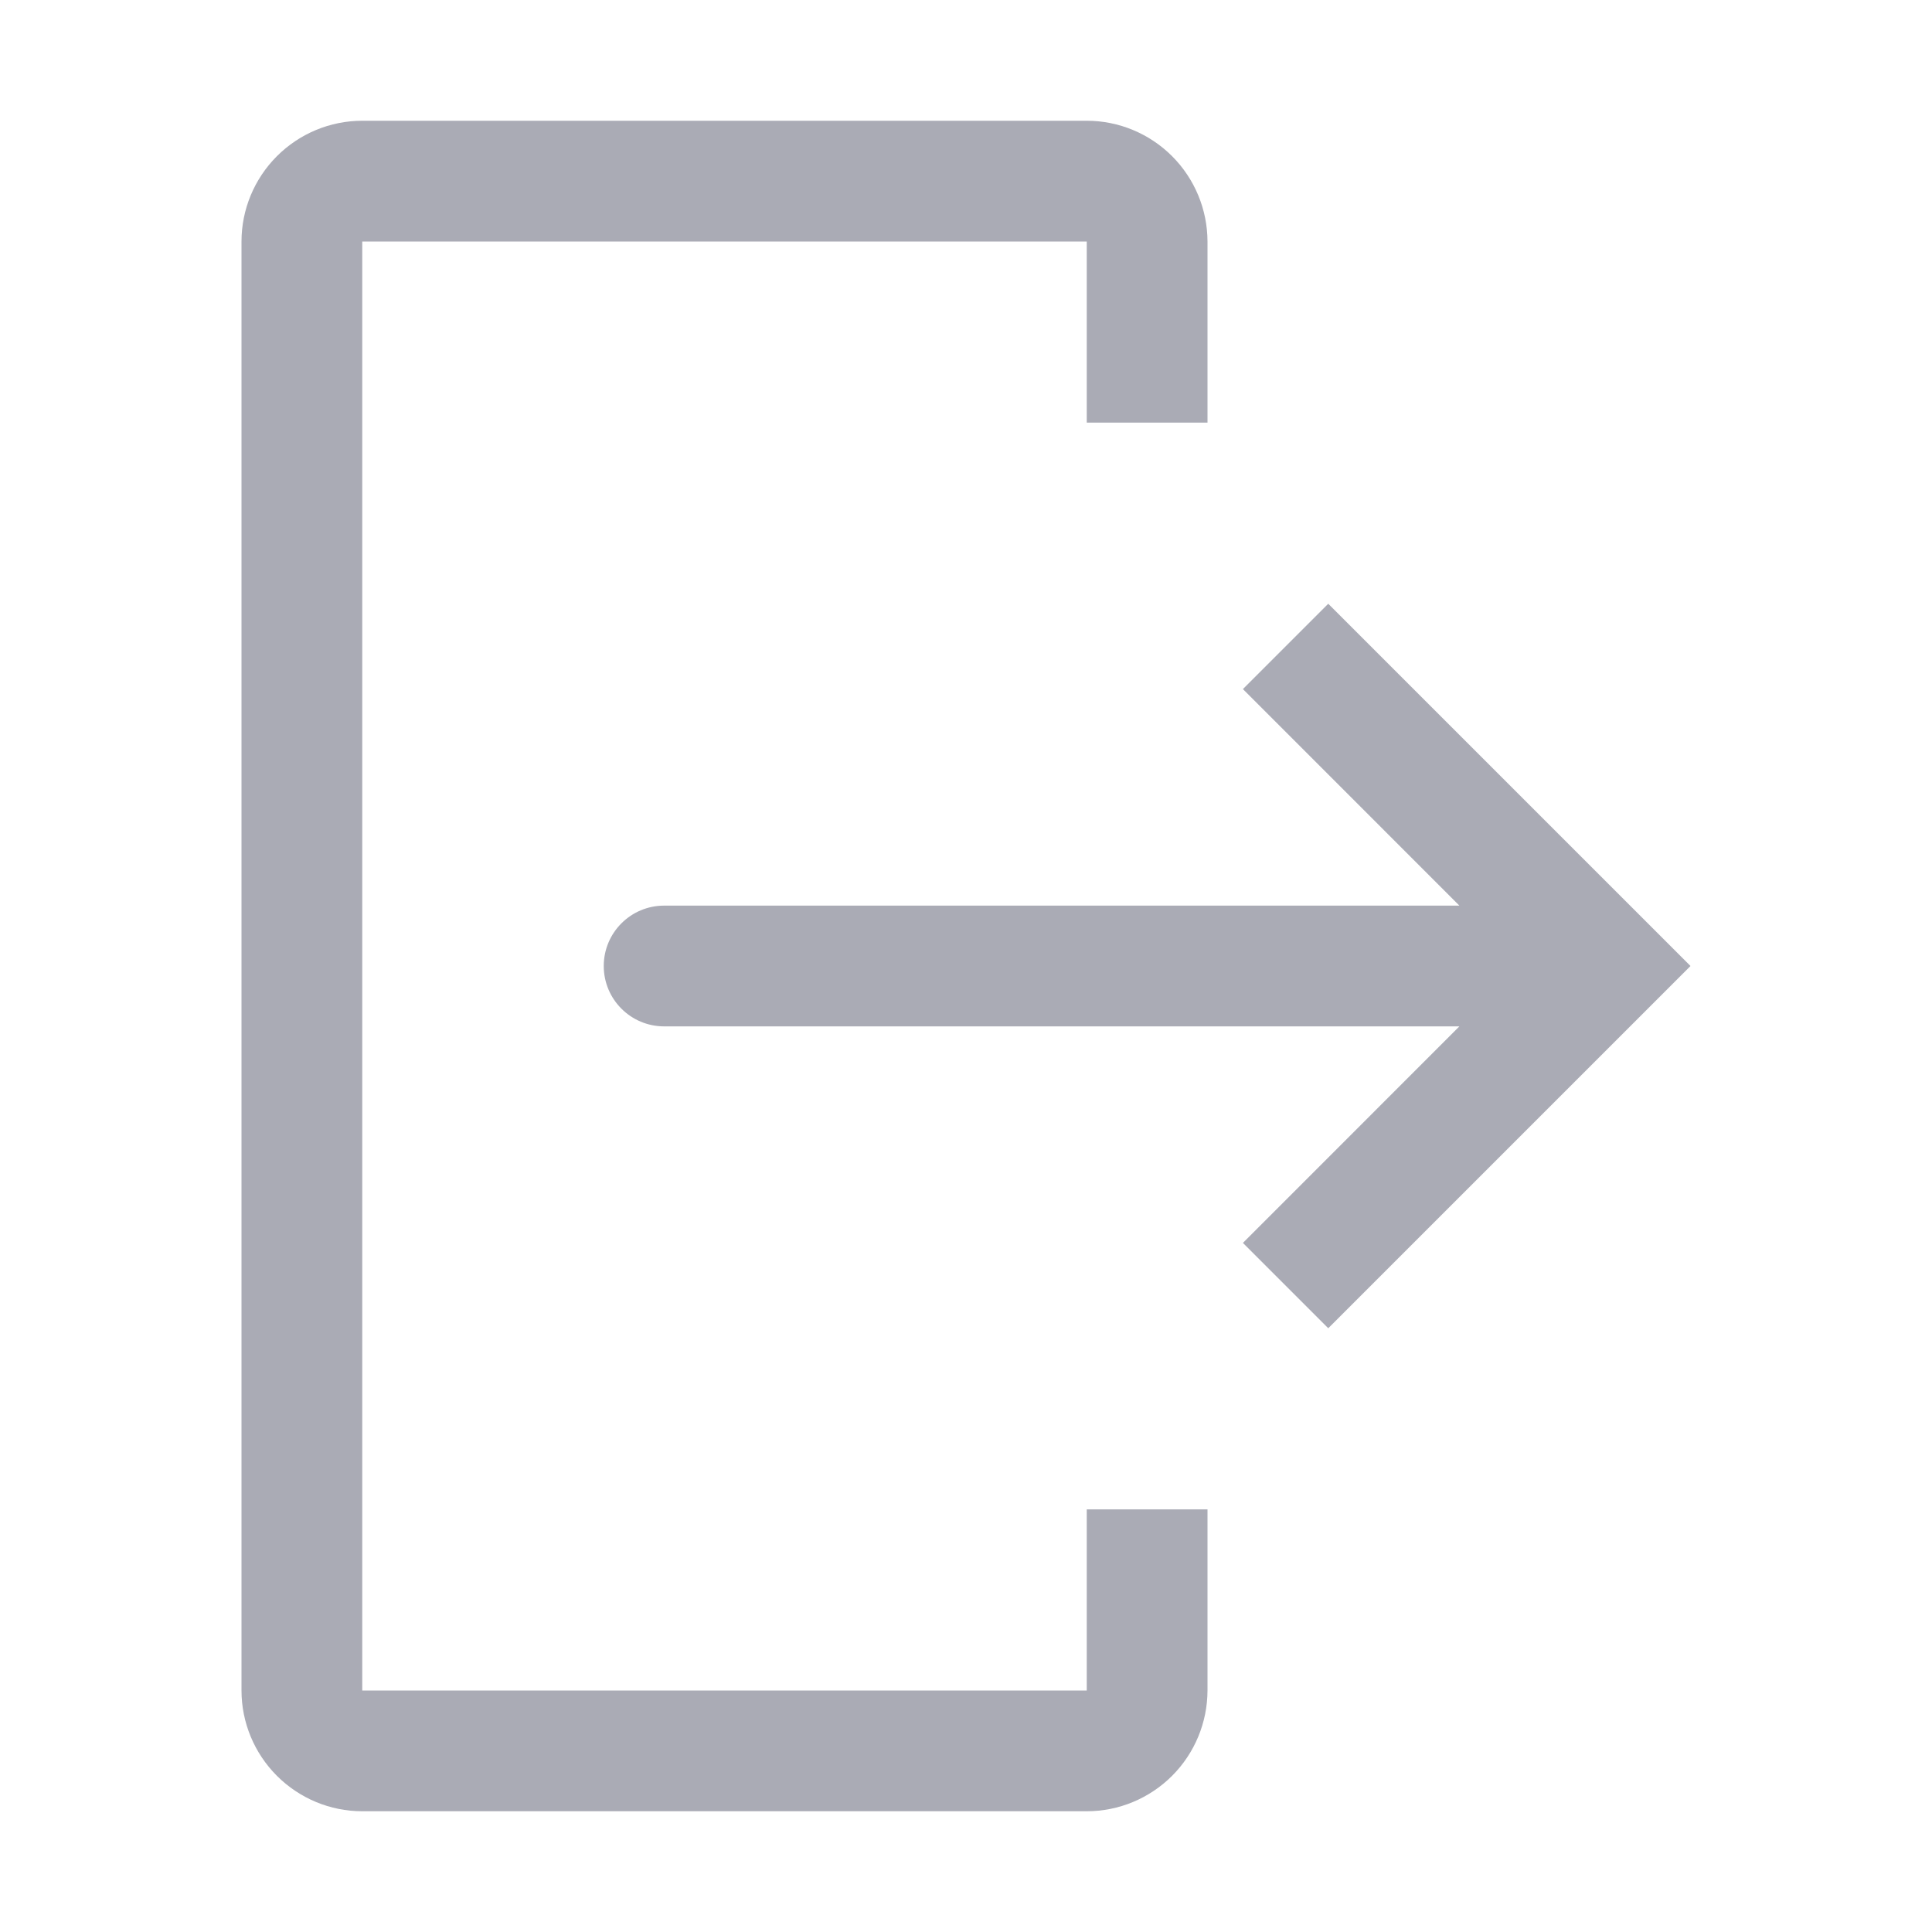
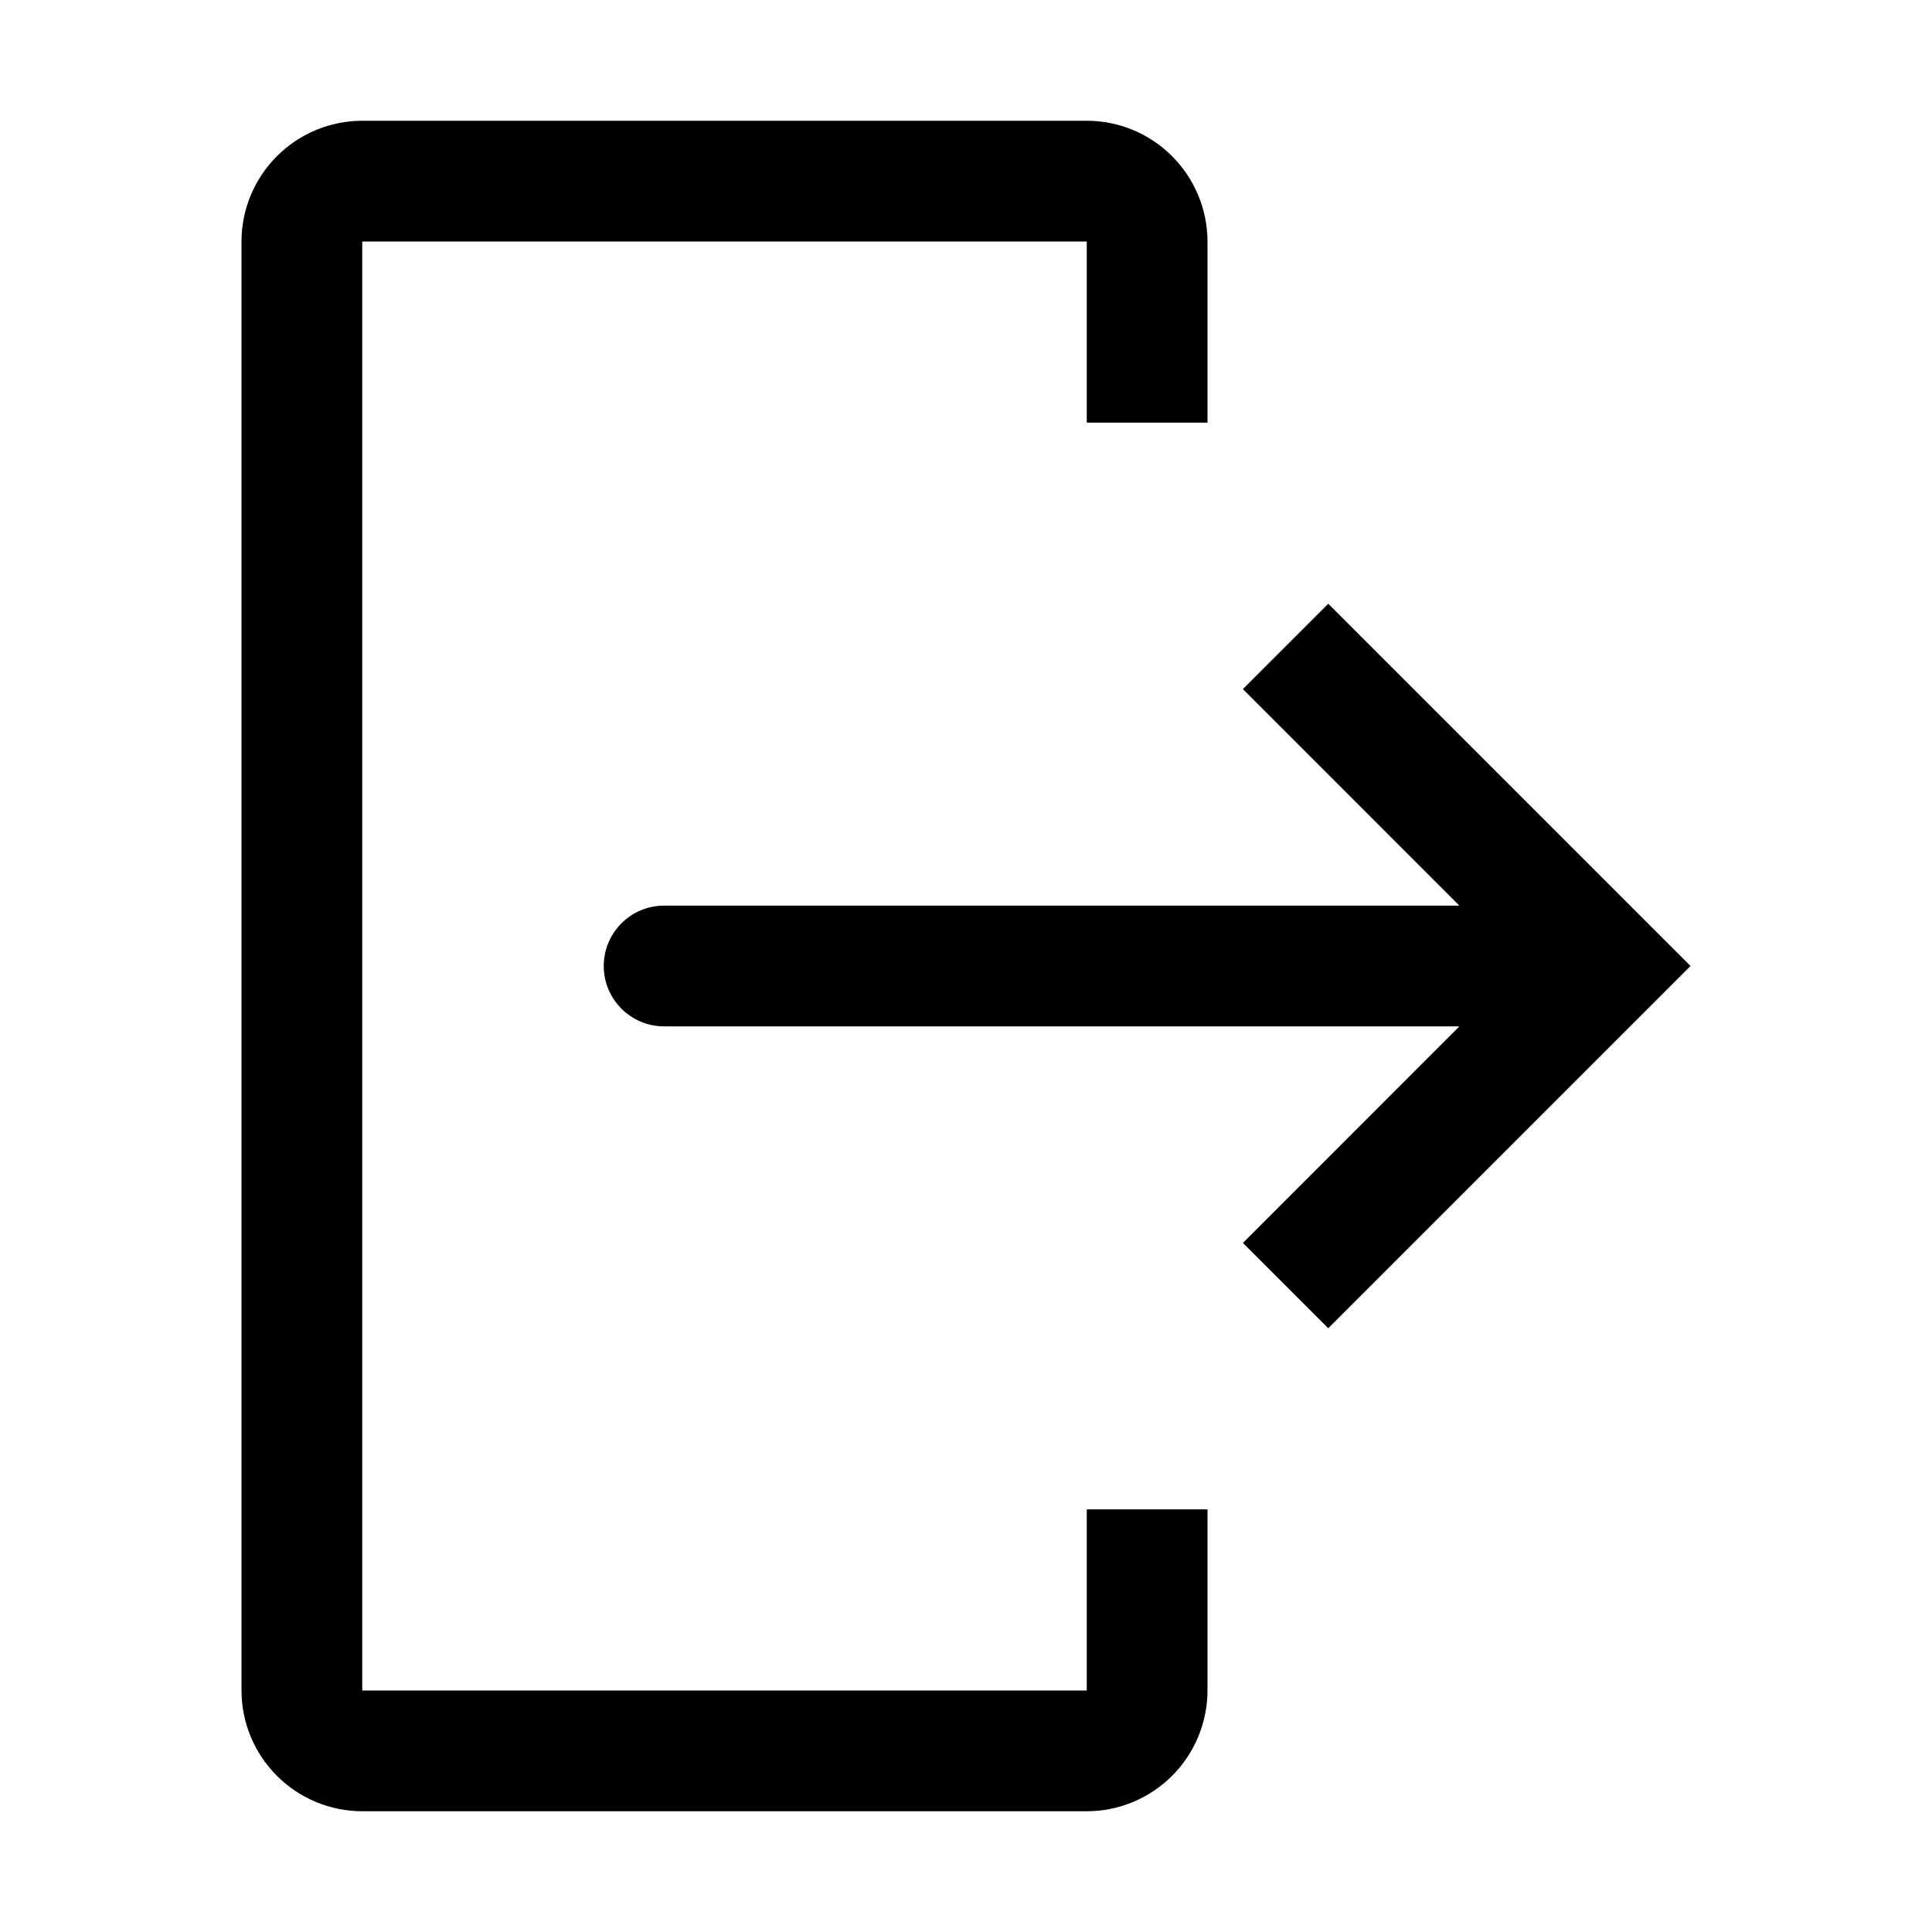
<svg xmlns="http://www.w3.org/2000/svg" width="24" height="24" viewBox="0 0 24 24" fill="none">
-   <path fill-rule="evenodd" clip-rule="evenodd" d="M13.5 22.5H4.5C4.102 22.5 3.721 22.341 3.44 22.06C3.159 21.779 3 21.398 3 21V3C3 2.602 3.159 2.221 3.44 1.94C3.721 1.659 4.102 1.5 4.5 1.5H13.5C13.898 1.5 14.279 1.659 14.56 1.94C14.841 2.221 14.999 2.602 15 3V5.25H13.5V3H4.5V21H13.5V18.75H15V21C14.999 21.398 14.841 21.779 14.56 22.06C14.279 22.341 13.898 22.5 13.5 22.5ZM18.129 12.75L15.44 15.44L16.5 16.5L21 12L16.5 7.5L15.44 8.56L18.129 11.25H8.25C7.836 11.25 7.5 11.586 7.5 12C7.5 12.414 7.836 12.75 8.25 12.75H18.129Z" fill="#AAABB5" />
+   <path fill-rule="evenodd" clip-rule="evenodd" d="M13.5 22.5H4.5C4.102 22.5 3.721 22.341 3.44 22.06C3.159 21.779 3 21.398 3 21V3C3 2.602 3.159 2.221 3.44 1.94C3.721 1.659 4.102 1.5 4.5 1.5H13.5C13.898 1.5 14.279 1.659 14.56 1.94C14.841 2.221 14.999 2.602 15 3V5.25H13.5V3H4.5V21H13.5V18.75H15V21C14.999 21.398 14.841 21.779 14.56 22.06C14.279 22.341 13.898 22.5 13.5 22.5ZM18.129 12.75L15.44 15.44L16.5 16.5L21 12L16.5 7.5L15.44 8.56L18.129 11.25H8.25C7.836 11.25 7.5 11.586 7.5 12C7.5 12.414 7.836 12.75 8.25 12.75H18.129Z" fill="currentColor" />
</svg>
